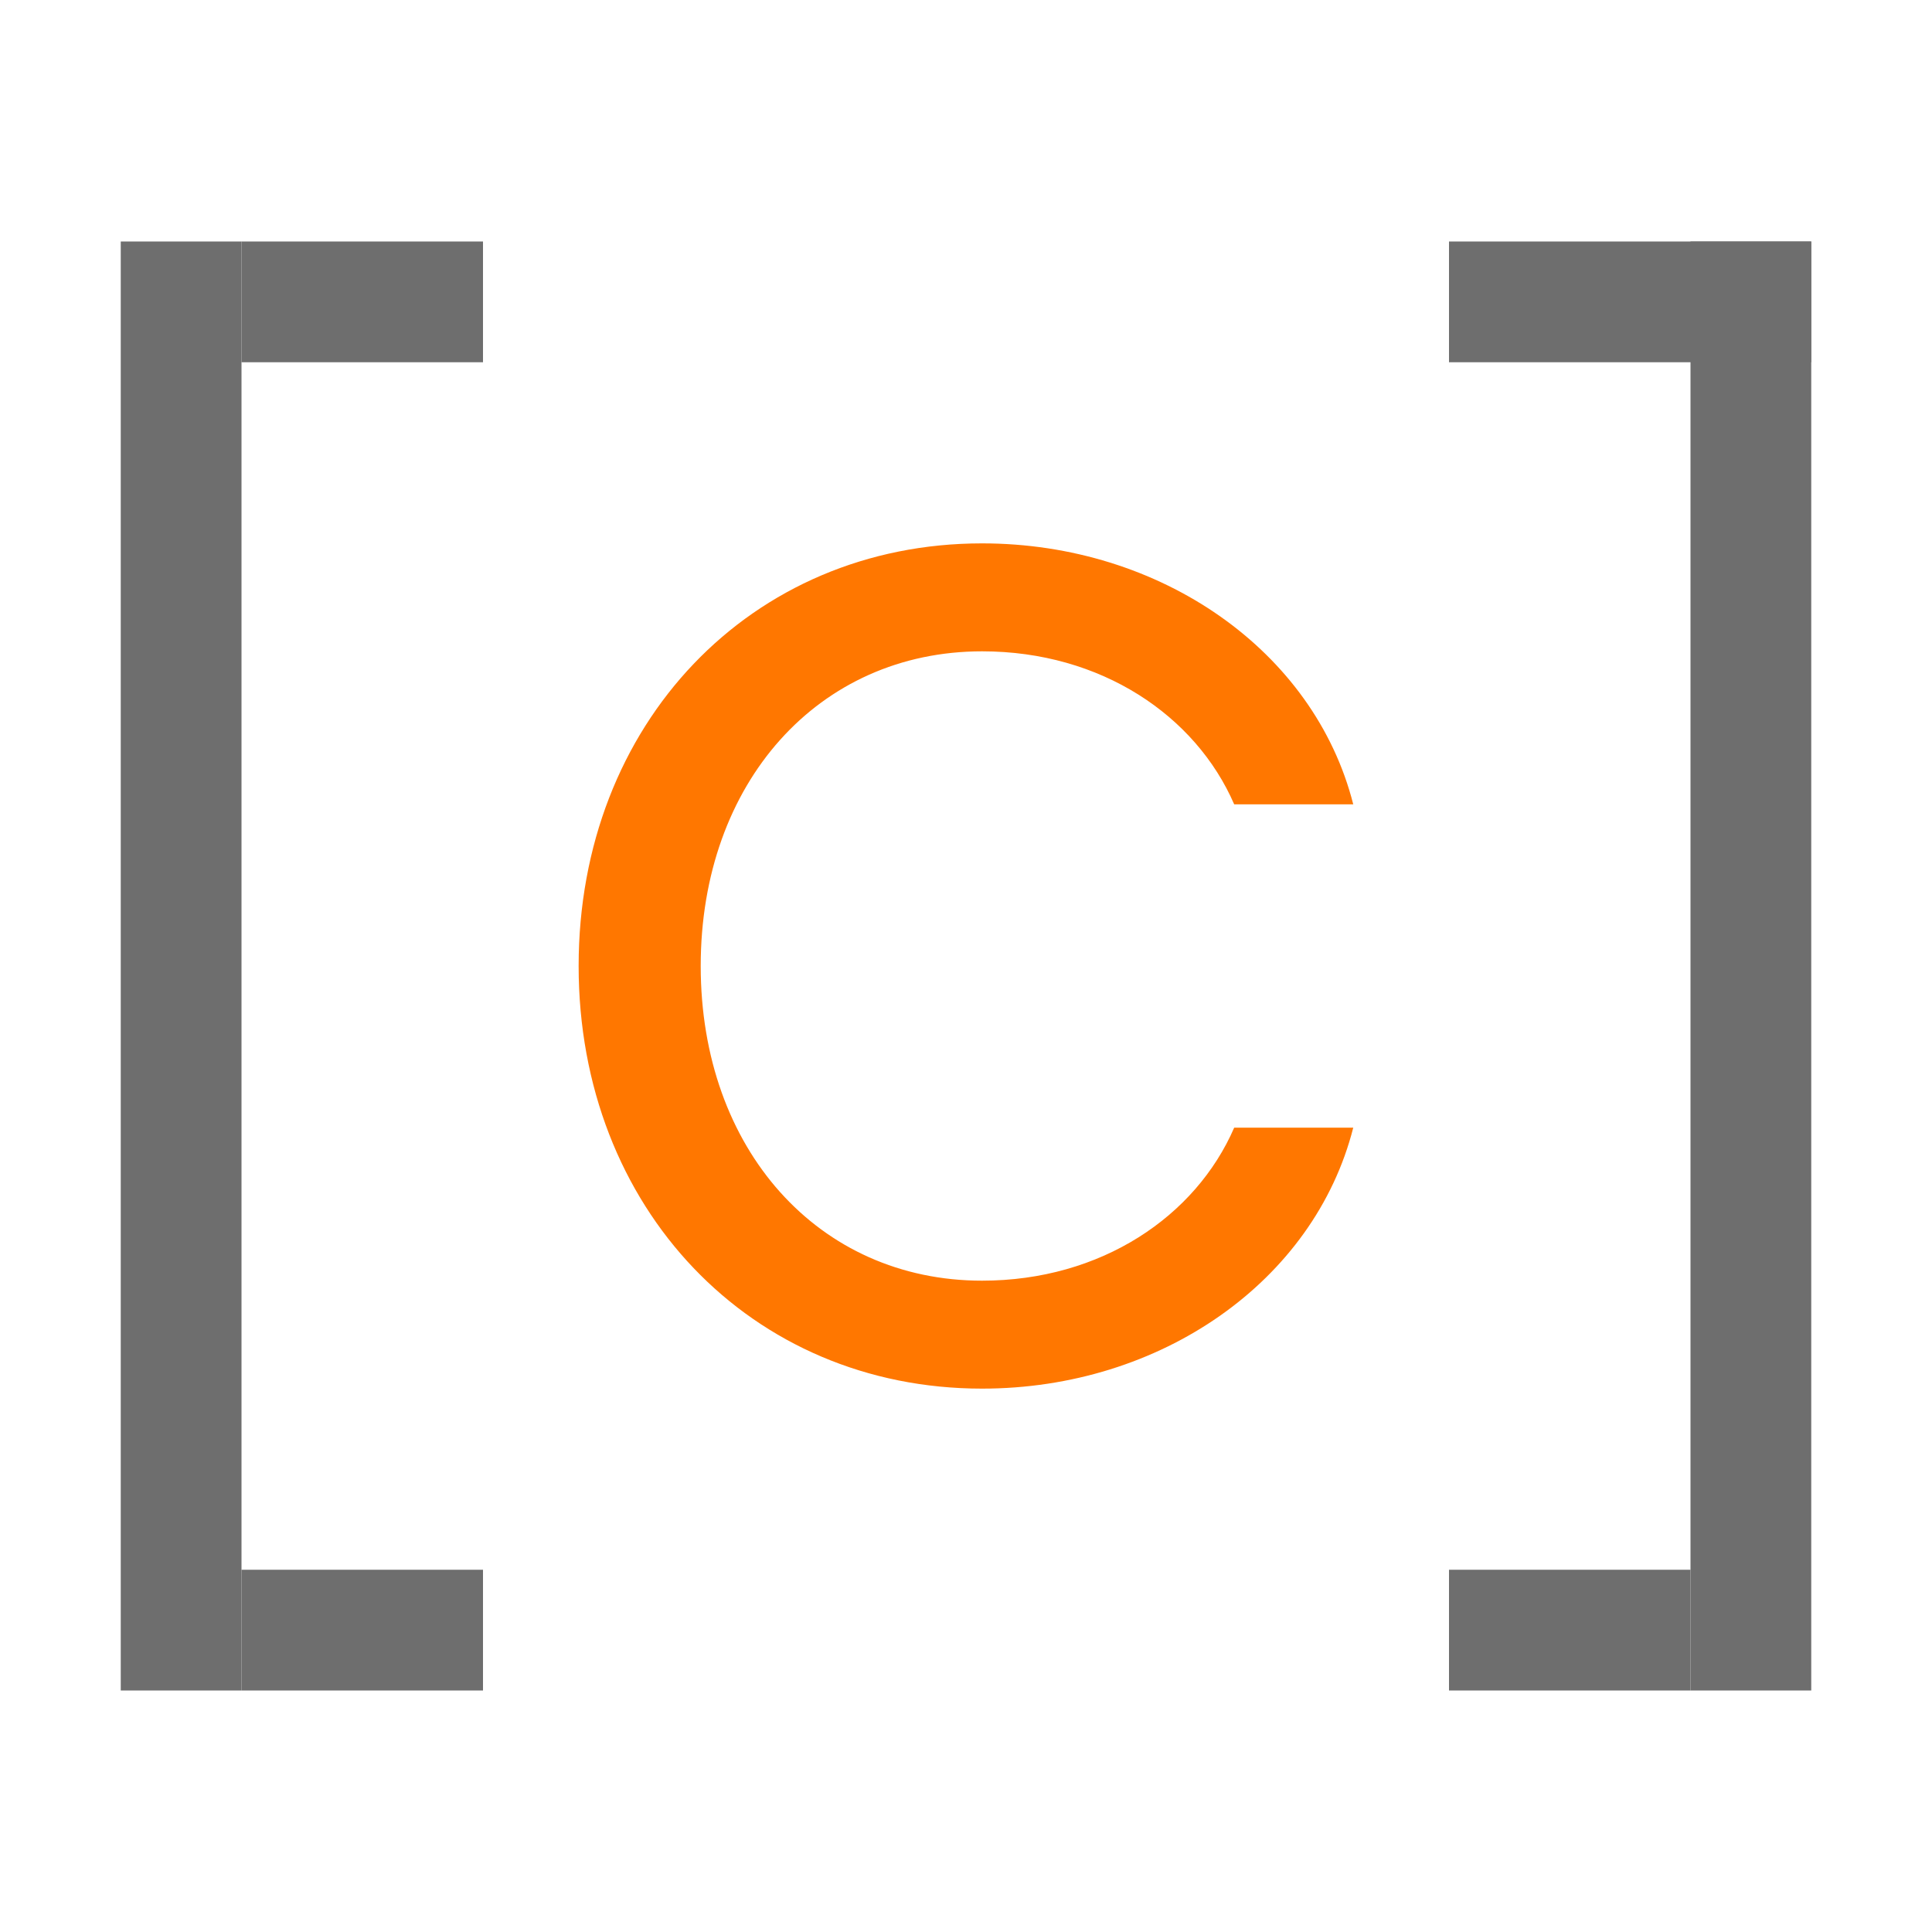
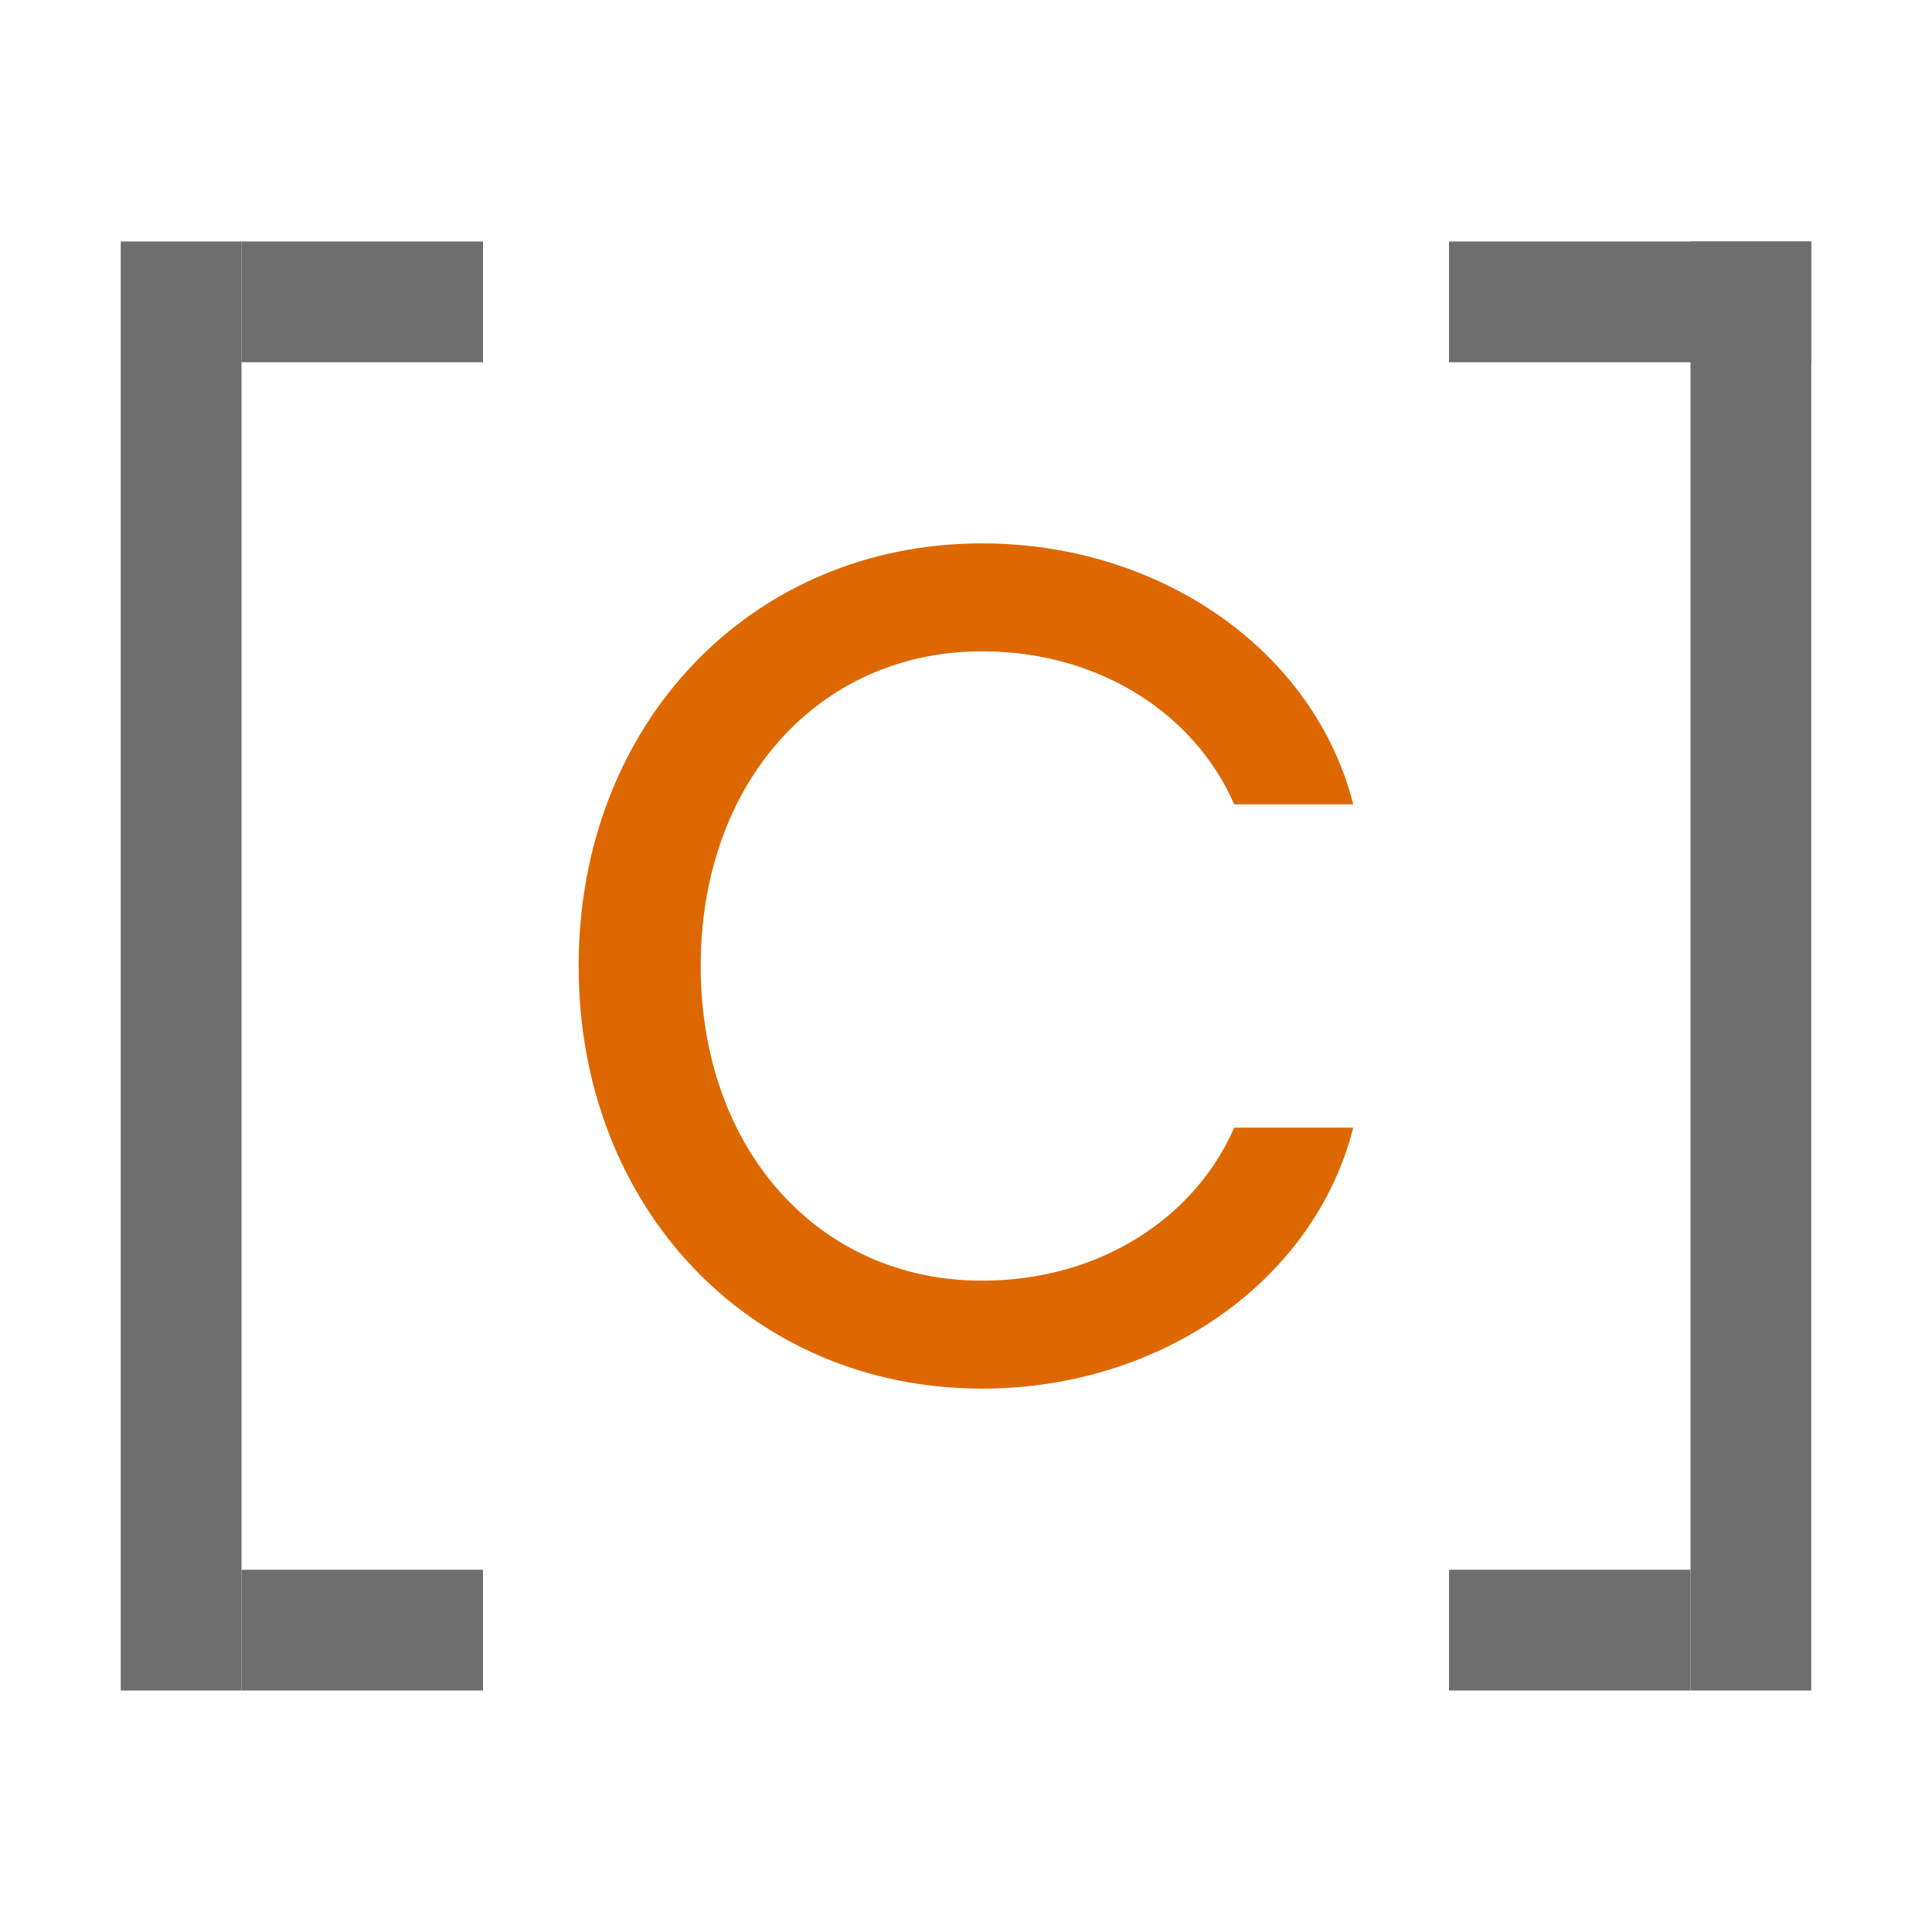
<svg xmlns="http://www.w3.org/2000/svg" width="16" height="16" viewBox="0 0 16 16">
  <g fill="none">
-     <path fill="#FF7700" d="M8.133 11.5C9.612 11.5 10.884 10.611 11.207 9.339H10.221C9.902 10.074 9.119 10.606 8.133 10.606C6.779 10.606 5.803 9.518 5.803 8C5.803 6.482 6.779 5.394 8.133 5.394C9.119 5.394 9.902 5.926 10.221 6.661H11.207C10.884 5.389 9.612 4.5 8.133 4.5C6.219 4.5 4.792 5.994 4.792 8C4.792 10.006 6.219 11.5 8.133 11.5Z" />
+     <path fill="#de6800" d="M8.133 11.5C9.612 11.5 10.884 10.611 11.207 9.339H10.221C9.902 10.074 9.119 10.606 8.133 10.606C6.779 10.606 5.803 9.518 5.803 8C5.803 6.482 6.779 5.394 8.133 5.394C9.119 5.394 9.902 5.926 10.221 6.661H11.207C10.884 5.389 9.612 4.5 8.133 4.5C6.219 4.5 4.792 5.994 4.792 8C4.792 10.006 6.219 11.5 8.133 11.5Z" />
    <rect width="1" height="12" x="1" y="2" fill="#6E6E6E" />
    <rect width="2" height="1" x="2" y="2" fill="#6E6E6E" />
    <rect width="2" height="1" x="2" y="13" fill="#6E6E6E" />
    <rect width="1" height="12" x="14" y="2" fill="#6E6E6E" />
    <rect width="3" height="1" x="12" y="2" fill="#6E6E6E" />
    <rect width="2" height="1" x="12" y="13" fill="#6E6E6E" />
  </g>
</svg>
